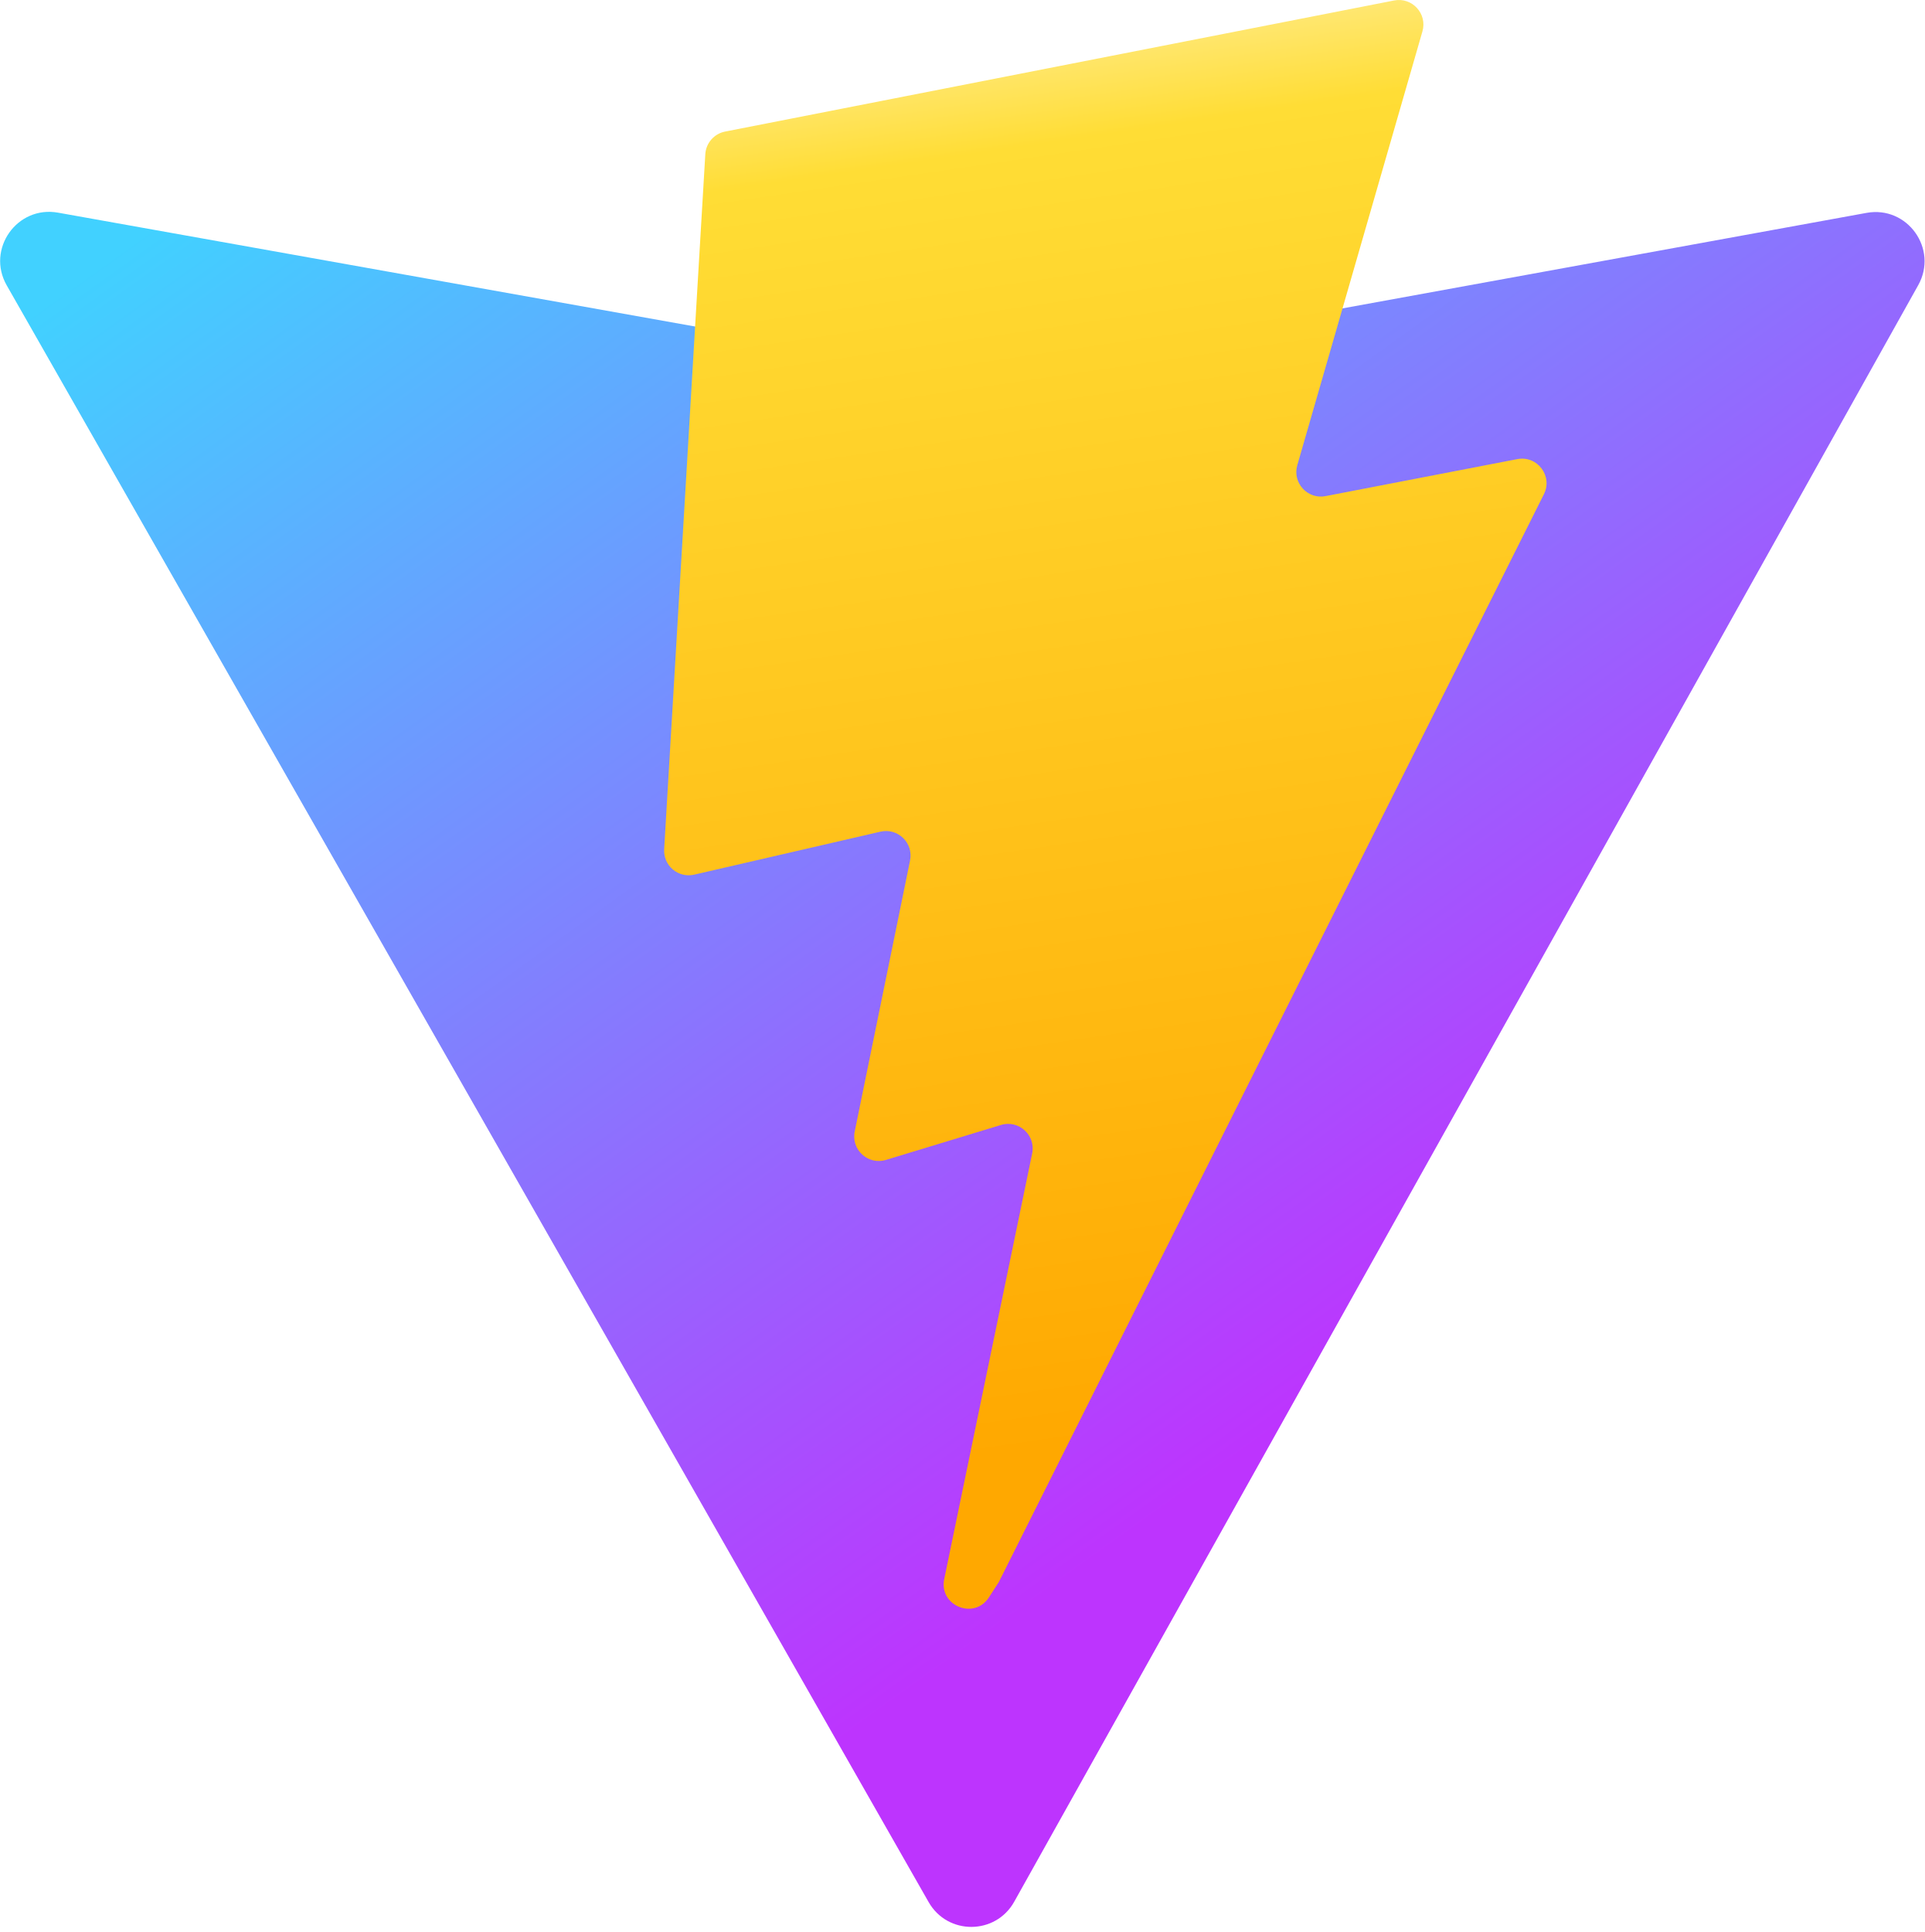
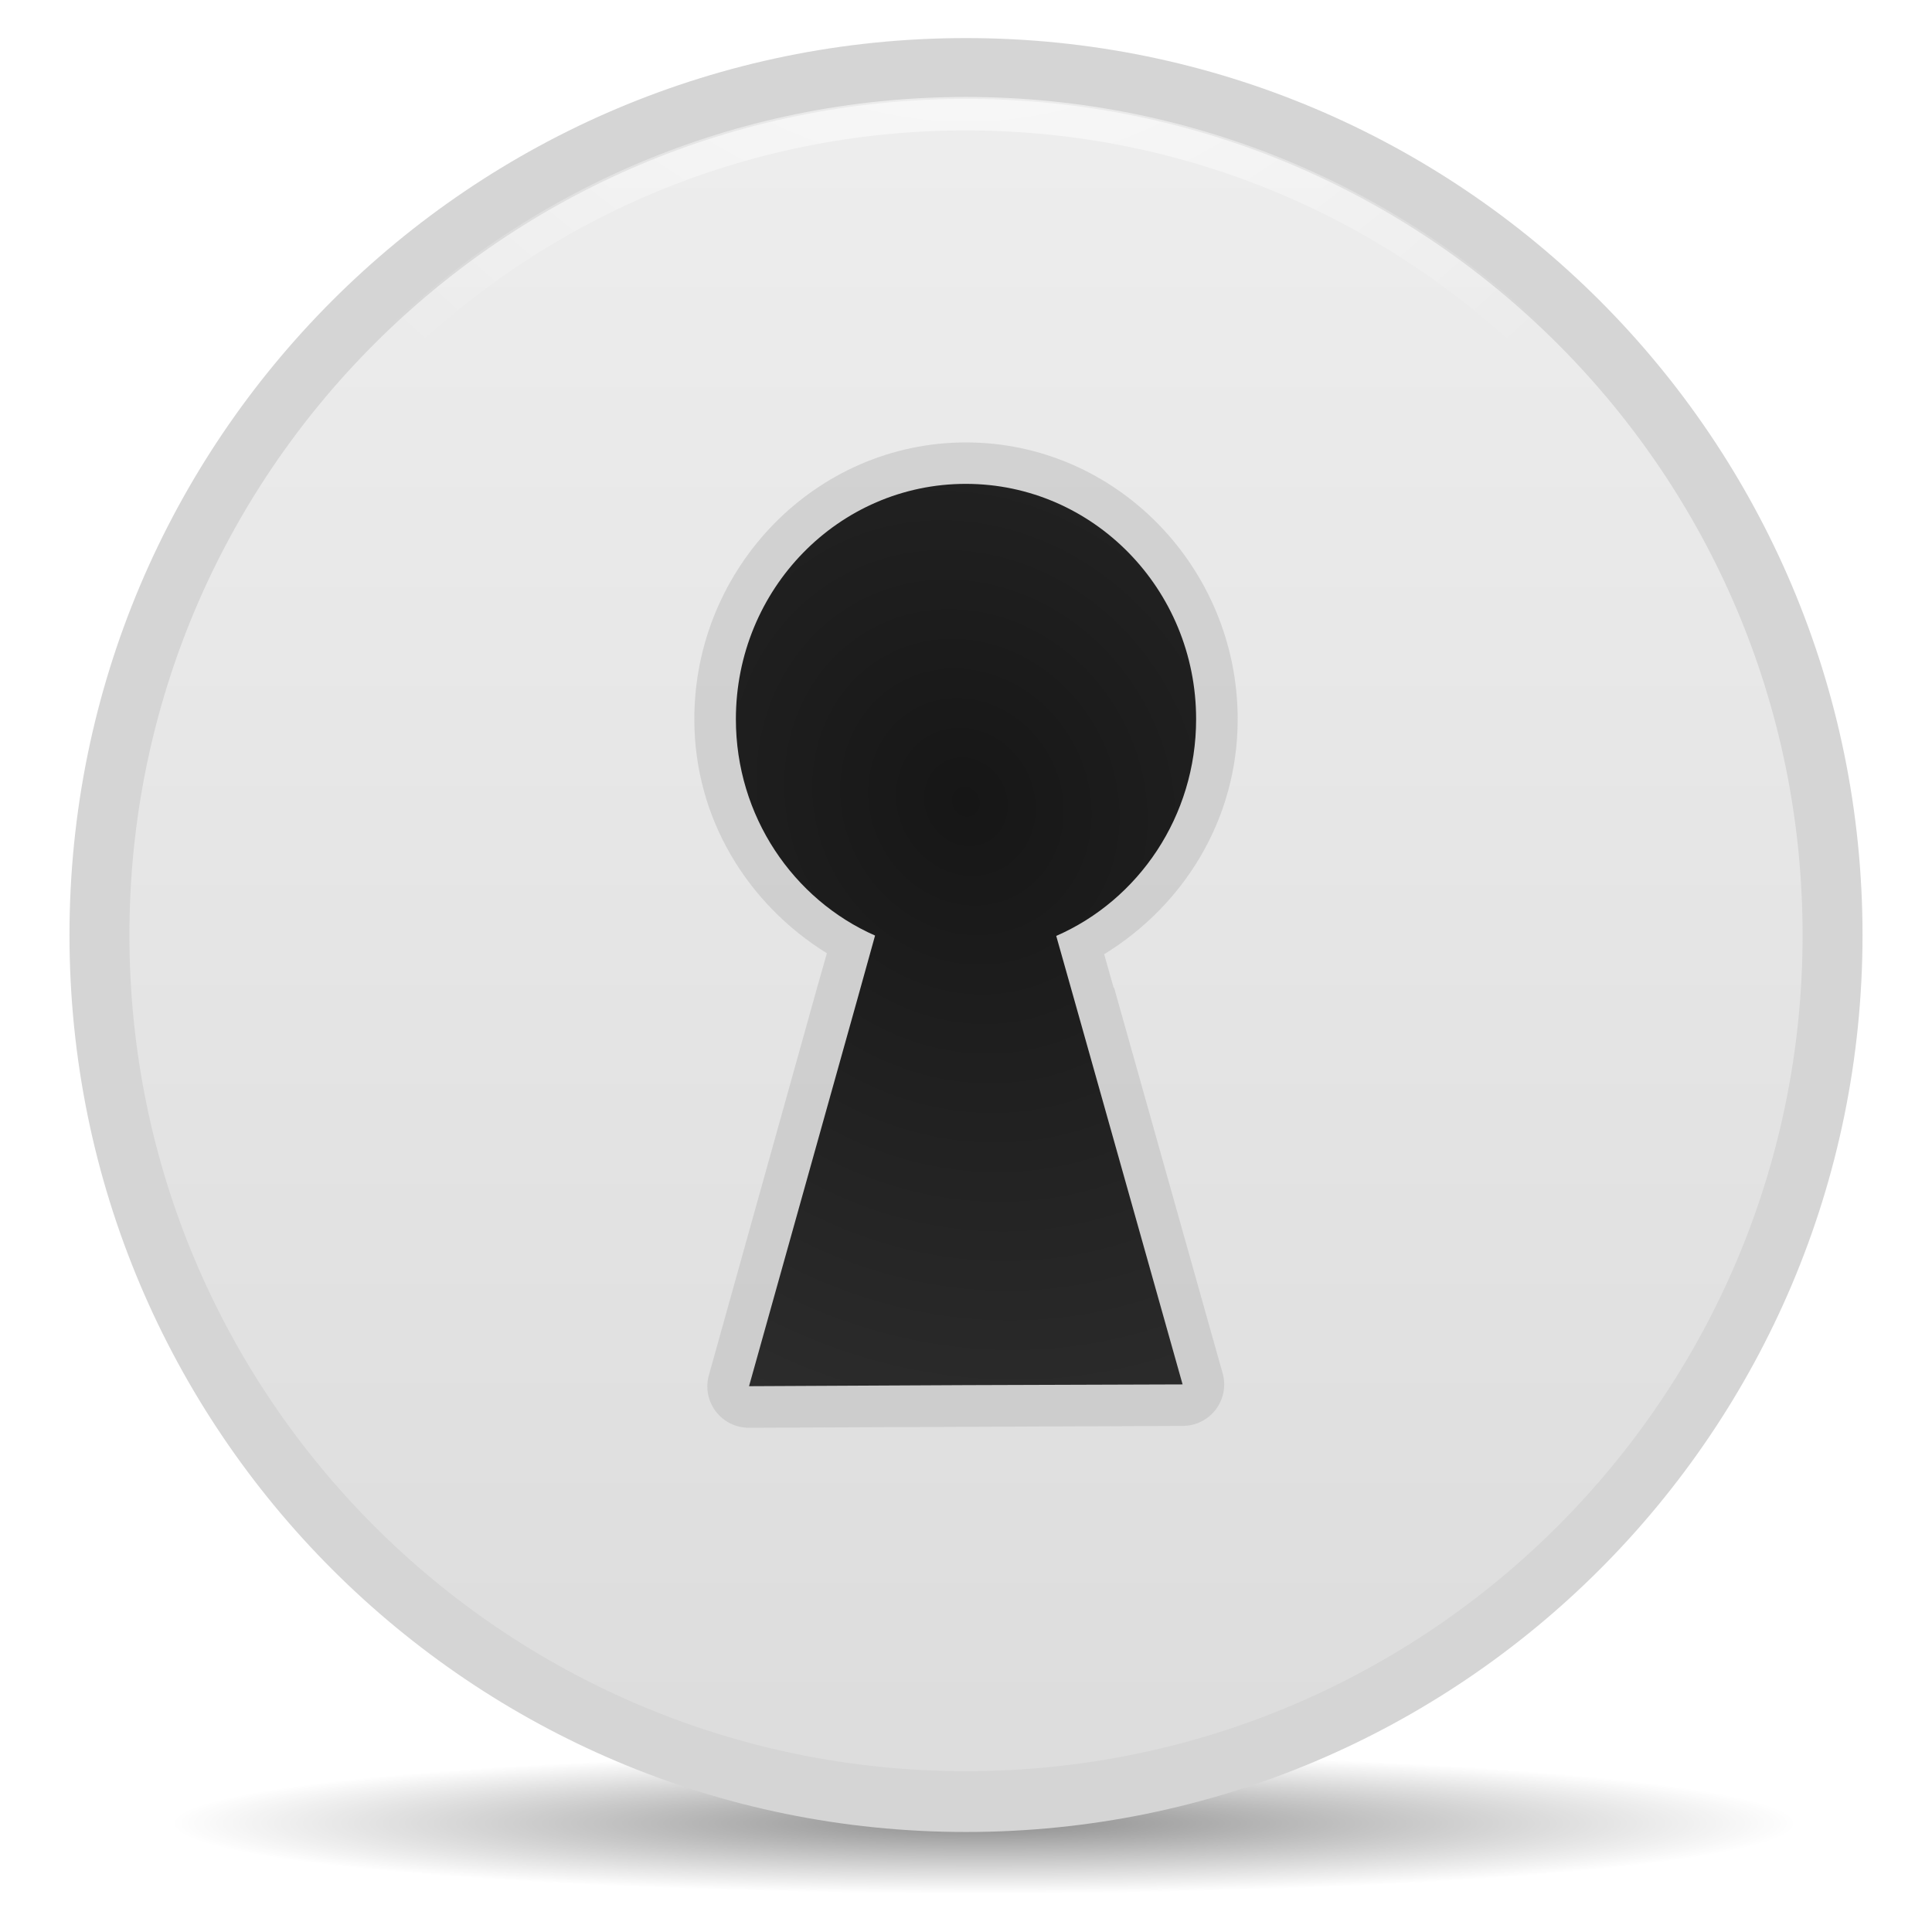
- <svg xmlns="http://www.w3.org/2000/svg" aria-hidden="true" role="img" class="iconify iconify--logos" width="31.88" height="32" preserveAspectRatio="xMidYMid meet" viewBox="0 0 256 257">
-   <defs>
-     <linearGradient id="IconifyId1813088fe1fbc01fb466" x1="-.828%" x2="57.636%" y1="7.652%" y2="78.411%">
-       <stop offset="0%" stop-color="#41D1FF" />
-       <stop offset="100%" stop-color="#BD34FE" />
+ <svg xmlns="http://www.w3.org/2000/svg" xmlns:xlink="http://www.w3.org/1999/xlink" viewBox="0 0 128 128">
+   <defs id="0">
+     <linearGradient id="2">
+       <stop id="N" stop-color="#fff" />
+       <stop offset="1" id="O" stop-color="#fff" stop-opacity="0" />
    </linearGradient>
-     <linearGradient id="IconifyId1813088fe1fbc01fb467" x1="43.376%" x2="50.316%" y1="2.242%" y2="89.03%">
-       <stop offset="0%" stop-color="#FFEA83" />
-       <stop offset="8.333%" stop-color="#FFDD35" />
-       <stop offset="100%" stop-color="#FFA800" />
+     <linearGradient id="3">
+       <stop id="P" stop-color="#161616" />
+       <stop offset="1" id="Q" stop-color="#323232" />
    </linearGradient>
+     <linearGradient id="4">
+       <stop id="R" stop-color="#555" />
+       <stop offset="1" id="S" stop-color="#434343" />
+     </linearGradient>
+     <linearGradient id="5">
+       <stop id="T" stop-color="#005bba" />
+       <stop offset="1" id="U" stop-color="#00438a" />
+     </linearGradient>
+     <linearGradient id="6">
+       <stop id="V" />
+       <stop offset="1" id="W" stop-opacity="0" />
+     </linearGradient>
+     <linearGradient id="7">
+       <stop id="X" stop-color="#eee" />
+       <stop offset="1" id="Y" stop-color="#dcdcdc" />
+     </linearGradient>
+     <linearGradient id="8">
+       <stop id="Z" stop-color="#cc0700" />
+       <stop offset="1" id="a" stop-color="#af0600" />
+     </linearGradient>
+     <radialGradient xlink:href="#8" gradientUnits="userSpaceOnUse" gradientTransform="matrix(-1,0.9856262,-0.9999999,-0.9856264,147.0847,-25.86897)" r="56.734" cy="23.325" cx="58.4" id="9" />
+     <radialGradient xlink:href="#7" gradientUnits="userSpaceOnUse" gradientTransform="matrix(-1.404511,1.188857,-0.9999999,-1.181396,199.0188,10.32822)" r="15.03" cy="51.39" cx="60.05" id="A" />
+     <radialGradient xlink:href="#6" gradientUnits="userSpaceOnUse" gradientTransform="matrix(1,0,0,0.08641975,0,107.2096)" r="53.91" cy="117.35" cx="63.894" id="B" />
+     <radialGradient xlink:href="#7" r="15.03" cy="51.39" cx="60.05" gradientTransform="matrix(-1.404511,1.188857,-0.9999999,-1.181396,199.7381,11.75054)" gradientUnits="userSpaceOnUse" id="C" />
+     <radialGradient xlink:href="#3" id="D" cx="24.1" cy="95.22" r="20.2" gradientTransform="matrix(-2.19786,1.185765,-1.321452,-2.44936,242.7931,244.0159)" gradientUnits="userSpaceOnUse" />
+     <radialGradient xlink:href="#3" r="20.2" cy="90.87" cx="26.716" gradientTransform="matrix(-2.19786,1.185765,-1.321452,-2.44936,242.7931,244.0159)" gradientUnits="userSpaceOnUse" id="E" />
+     <radialGradient xlink:href="#2" id="F" cx="65.36" cy="-14.606" r="54.907" gradientTransform="matrix(1,0,0,0.9849178,0,0.9746895)" gradientUnits="userSpaceOnUse" />
+     <linearGradient xlink:href="#7" id="G" y1="6.759" x2="0" y2="122.49" gradientUnits="userSpaceOnUse" />
  </defs>
-   <path fill="url(#IconifyId1813088fe1fbc01fb466)" d="M255.153 37.938L134.897 252.976c-2.483 4.44-8.862 4.466-11.382.048L.875 37.958c-2.746-4.814 1.371-10.646 6.827-9.67l120.385 21.517a6.537 6.537 0 0 0 2.322-.004l117.867-21.483c5.438-.991 9.574 4.796 6.877 9.62Z" />
-   <path fill="url(#IconifyId1813088fe1fbc01fb467)" d="M185.432.063L96.44 17.501a3.268 3.268 0 0 0-2.634 3.014l-5.474 92.456a3.268 3.268 0 0 0 3.997 3.378l24.777-5.718c2.318-.535 4.413 1.507 3.936 3.838l-7.361 36.047c-.495 2.426 1.782 4.5 4.151 3.78l15.304-4.649c2.372-.72 4.652 1.36 4.15 3.788l-11.698 56.621c-.732 3.542 3.979 5.473 5.943 2.437l1.313-2.028l72.516-144.72c1.215-2.423-.88-5.186-3.54-4.672l-25.505 4.922c-2.396.462-4.435-1.77-3.759-4.114l16.646-57.705c.677-2.35-1.37-4.583-3.769-4.113Z" />
+   <g id="1">
+     <path id="H" d="m 117.804,117.351 a 53.91,4.659 0 1 1 -107.82,0 53.91,4.659 0 1 1 107.82,0 z" transform="translate(1.299696,3.453606)" opacity="0.443" fill="url(#B)" />
+     <path id="I" d="m 122.089,64.626 a 56.734,55.919 0 1 1 -113.468,0 56.734,55.919 0 1 1 113.468,0 z" transform="matrix(1.011937,0,0,1.026695,-2.135042,-4.402974)" fill="url(#9)" />
+     <path transform="matrix(1.011937,0,0,1.026695,-2.135042,-4.402974)" d="m 122.089,64.626 a 56.734,55.919 0 1 1 -113.468,0 56.734,55.919 0 1 1 113.468,0 z" id="J" fill="url(#G)" stroke="#d5d5d5" stroke-width="3.924" />
+     <path id="K" d="m 64,29.312 c -9.938,0 -18,8.28 -18,18.344 0,6.611 3.576,12.274 8.781,15.5 l -0.656,2.312 -7.156,25.625 a 2.744,2.744 0 0 0 2.656,3.5 L 64,94.531 78.344,94.469 A 2.744,2.744 0 0 0 81,90.969 L 73.812,65.438 a 2.744,2.744 0 0 0 -0.031,0 l -0.625,-2.219 C 78.404,60.001 82,54.301 82,47.656 82,37.593 73.938,29.312 64,29.312 z" opacity="0.51" fill="#bbb" />
+     <path d="m 63.988,32.057 c -8.423,0 -15.234,6.974 -15.234,15.588 0,6.423 3.799,11.948 9.221,14.338 L 56.795,66.228 49.626,91.839 63.988,91.768 78.35,91.721 71.157,66.181 69.978,62.007 c 5.448,-2.379 9.268,-7.92 9.268,-14.362 0,-8.614 -6.836,-15.588 -15.258,-15.588 z" id="L" fill="url(#E)" />
+     <path id="M" d="M 65.344,11.625 C 35.578,11.625 11.531,35.355 11.531,64.625 C 11.531,93.895 35.578,117.625 65.344,117.625 C 95.109,117.625 119.188,93.893 119.188,64.625 C 119.188,35.357 95.109,11.625 65.344,11.625 z" transform="matrix(1.011937,0,0,1.026695,-2.135042,-4.402974)" fill="none" stroke="url(#F)" stroke-width="2.158" />
+   </g>
</svg>
